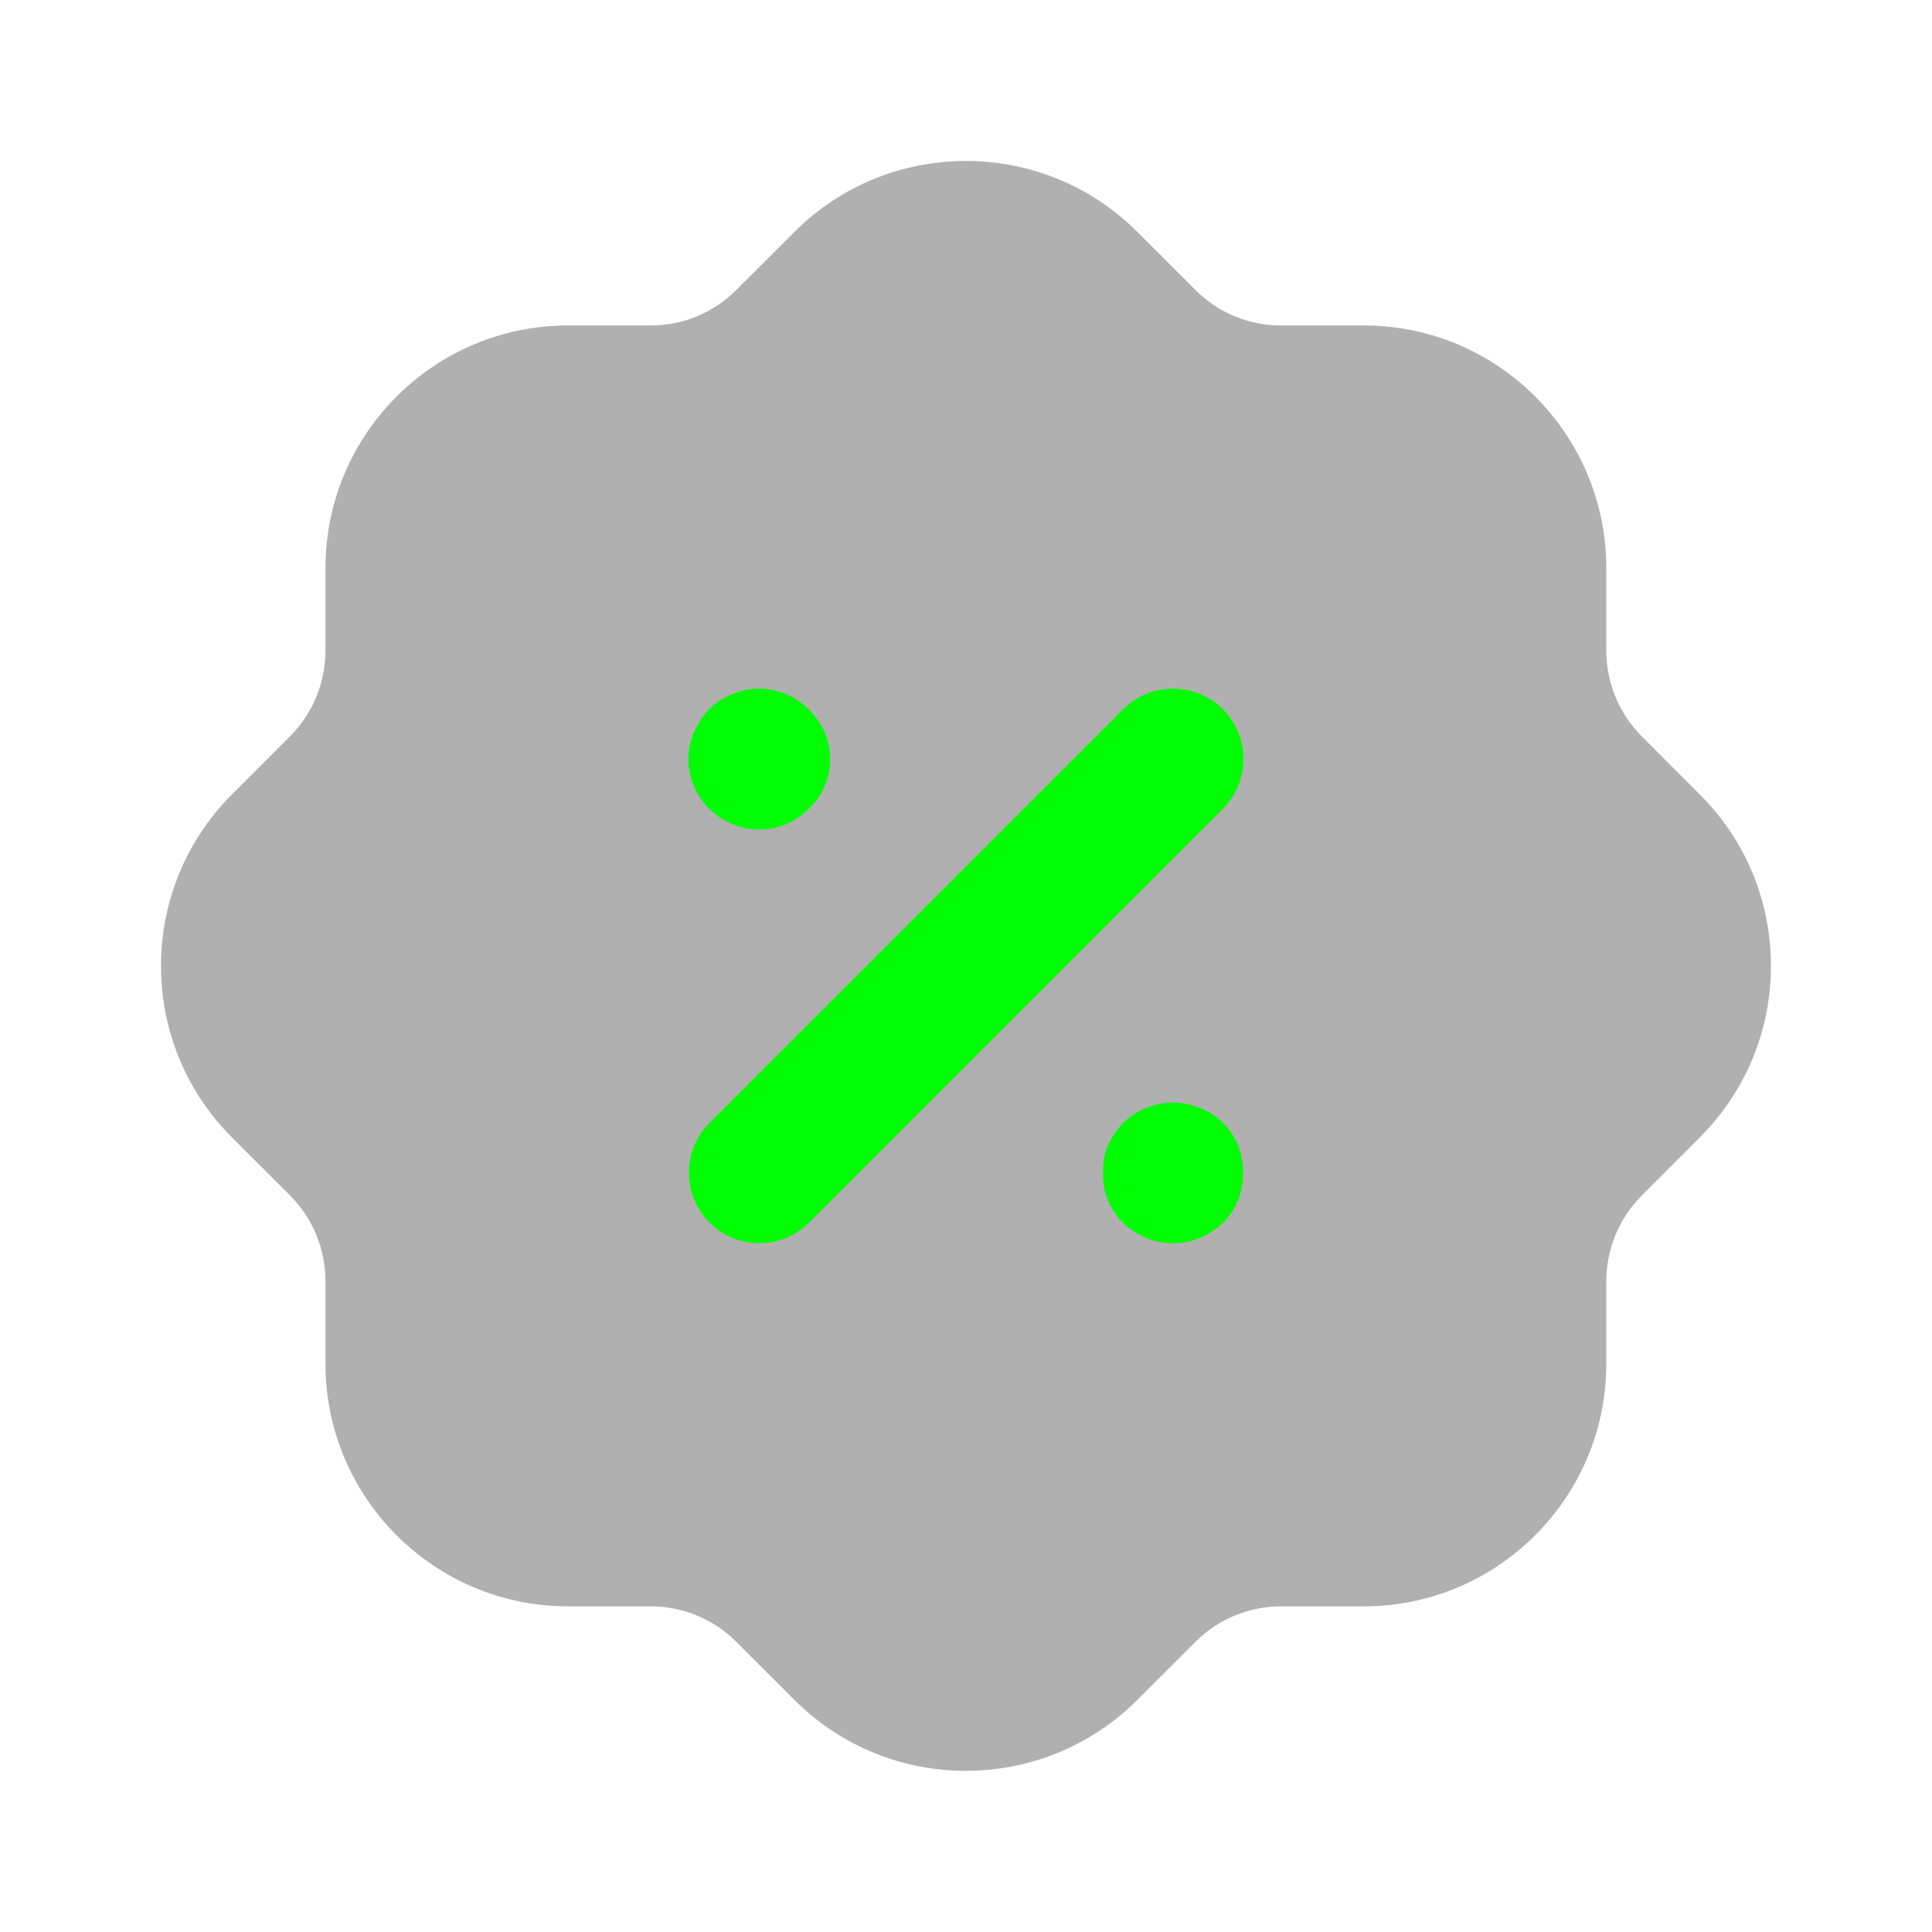
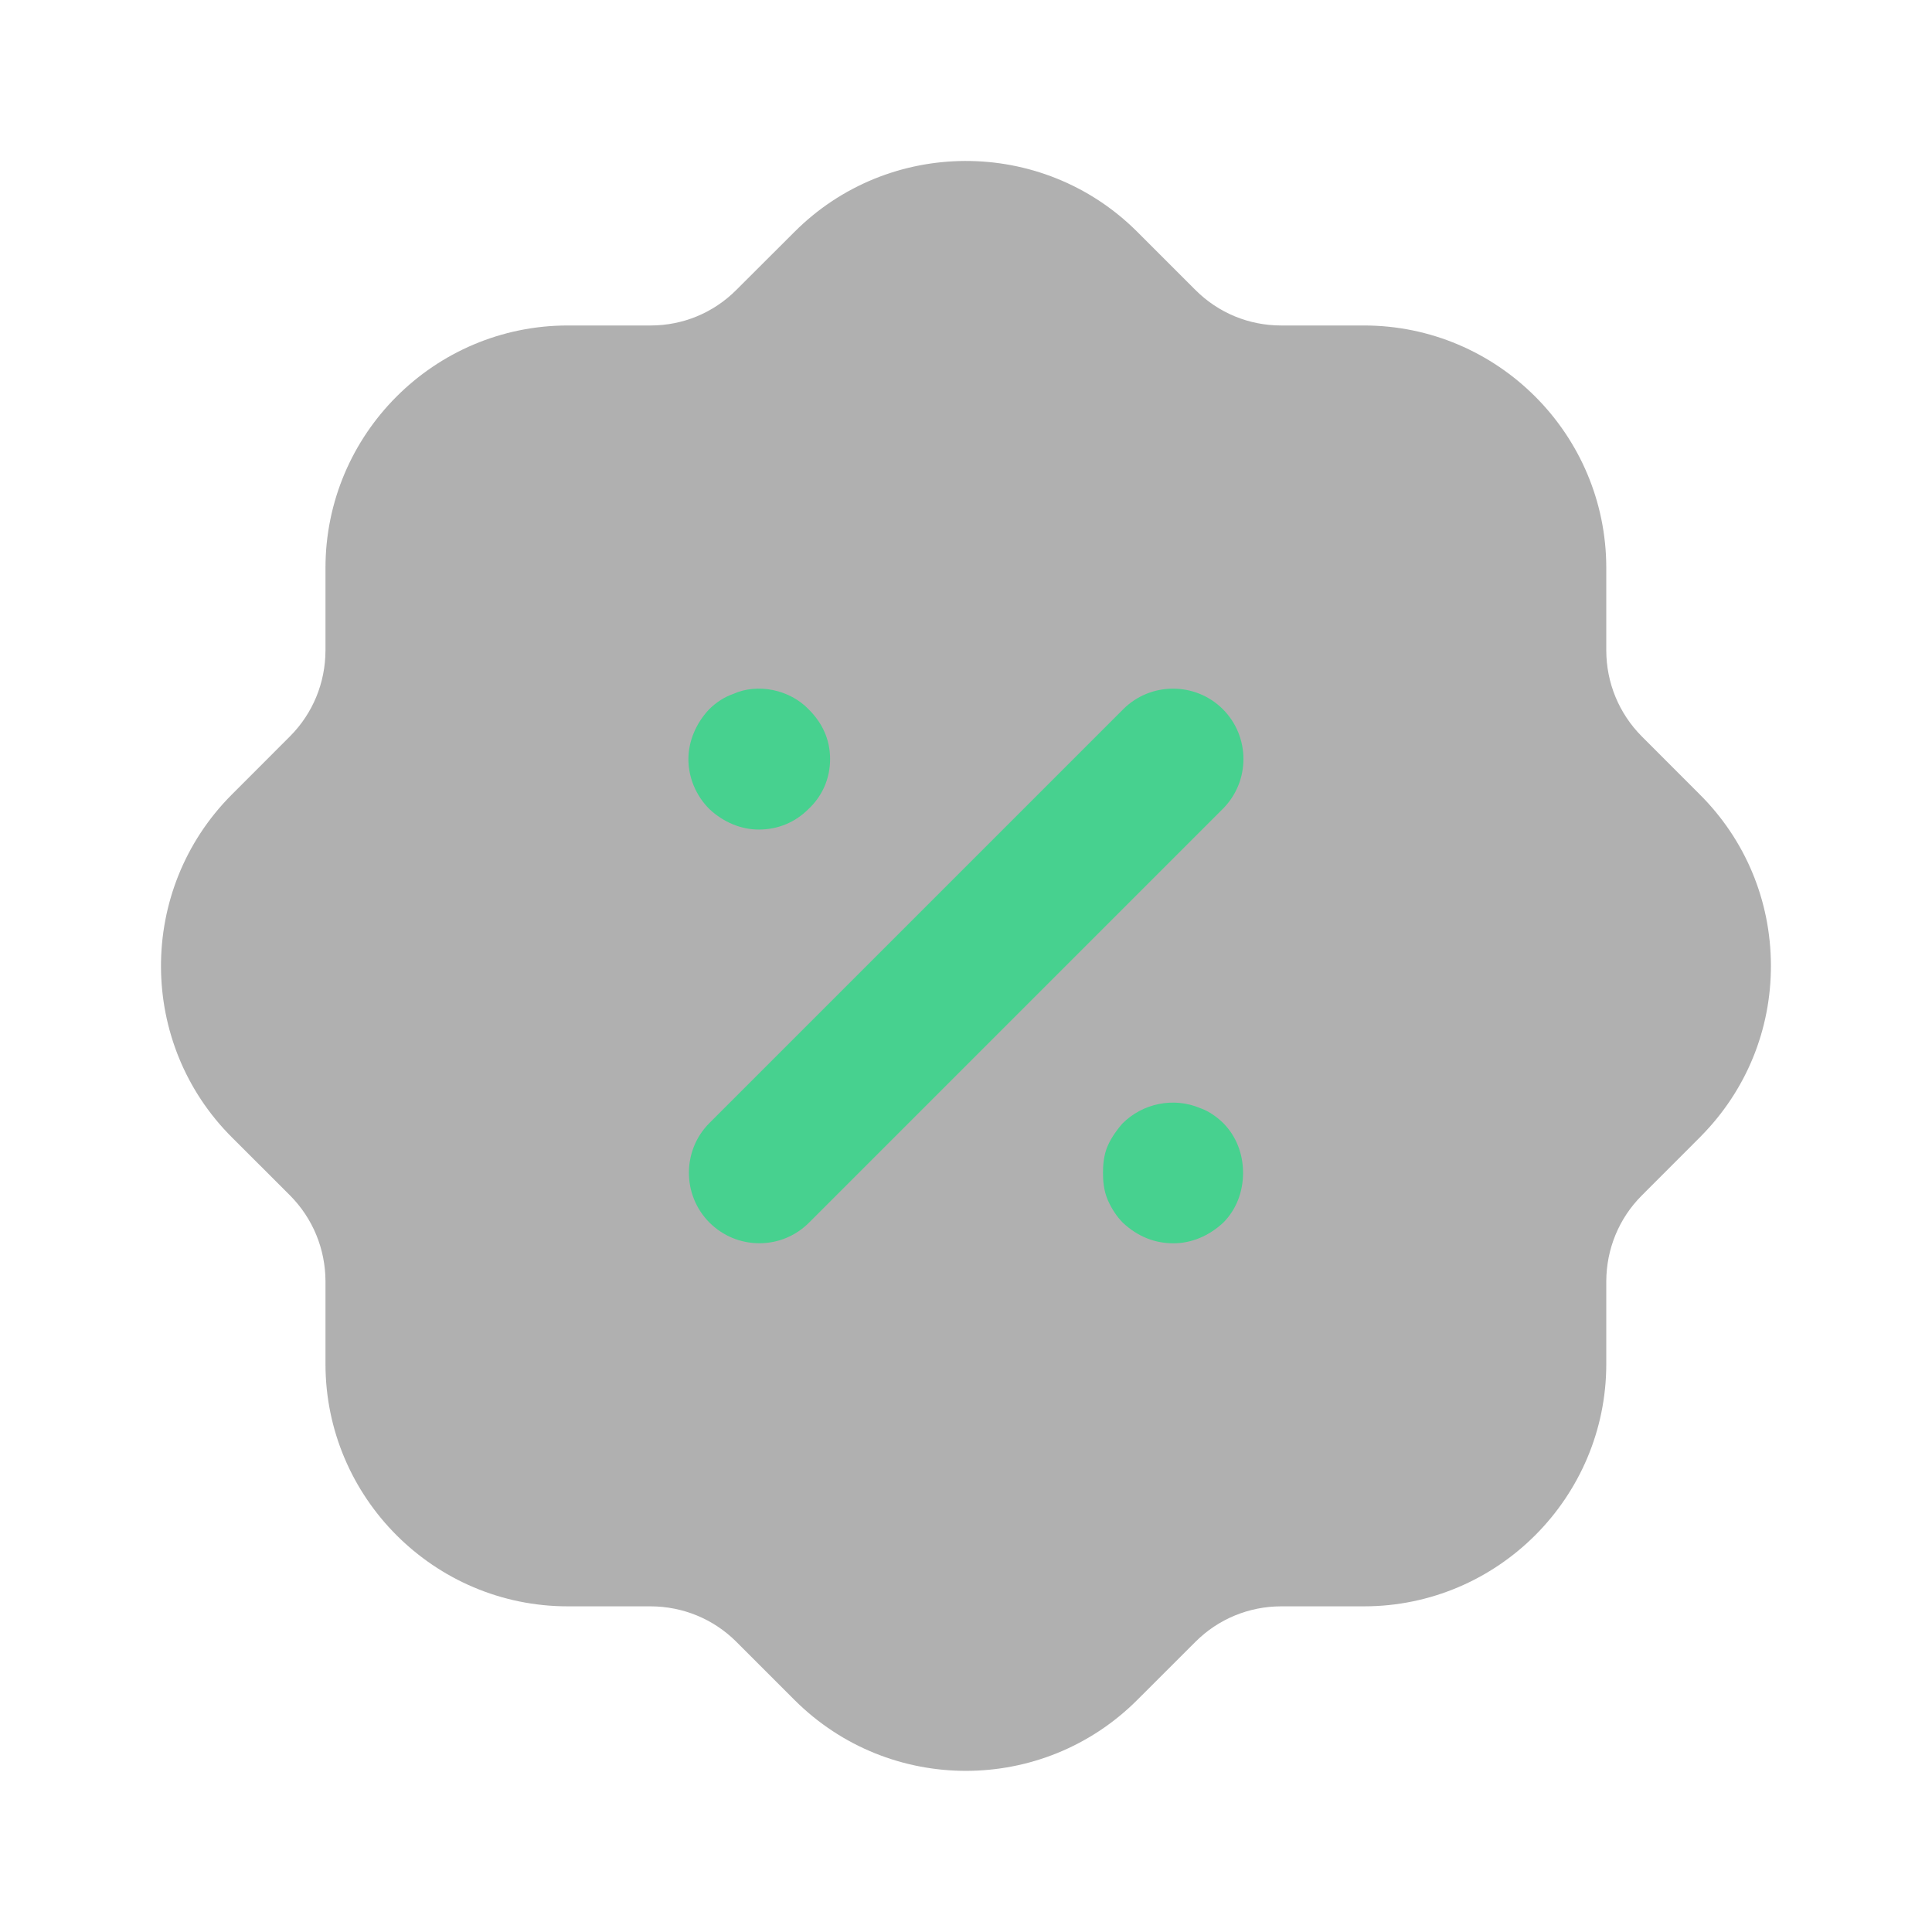
<svg xmlns="http://www.w3.org/2000/svg" width="32" height="32" viewBox="0 0 32 32" fill="none">
  <path opacity="0.4" d="M15.999 29.331C14.973 29.331 13.95 28.942 13.167 28.164L12.194 27.191C11.816 26.815 11.311 26.607 10.775 26.606H9.405C7.192 26.606 5.391 24.804 5.391 22.591V21.22C5.389 20.686 5.181 20.18 4.804 19.8L3.847 18.844C2.279 17.286 2.272 14.738 3.832 13.168L4.805 12.194C5.181 11.816 5.389 11.311 5.391 10.775V9.407C5.391 7.192 7.192 5.391 9.405 5.391H10.776C11.311 5.391 11.815 5.183 12.195 4.803L13.153 3.847C14.712 2.279 17.259 2.271 18.829 3.832L19.803 4.806C20.181 5.183 20.686 5.391 21.22 5.391H22.591C24.804 5.391 26.605 7.192 26.605 9.407V10.776C26.607 11.311 26.815 11.816 27.192 12.196L28.149 13.154C28.908 13.908 29.328 14.914 29.332 15.987C29.335 17.054 28.924 18.058 28.176 18.816C28.163 18.83 28.151 18.844 28.137 18.856L27.191 19.803C26.815 20.18 26.607 20.686 26.605 21.222V22.591C26.605 24.804 24.804 26.606 22.591 26.606H21.22C20.686 26.607 20.18 26.815 19.802 27.192L18.843 28.15C18.061 28.936 17.029 29.331 15.999 29.331" fill="#393939" />
-   <path fill-rule="evenodd" clip-rule="evenodd" d="M13.39 13.401C13.17 13.621 12.885 13.74 12.569 13.74C12.273 13.74 11.982 13.619 11.749 13.4C11.528 13.18 11.402 12.879 11.402 12.573C11.402 12.283 11.525 11.984 11.741 11.753C11.86 11.633 12.001 11.543 12.142 11.495C12.545 11.311 13.08 11.419 13.397 11.752C13.51 11.865 13.597 11.989 13.654 12.119C13.717 12.257 13.749 12.415 13.749 12.573C13.749 12.891 13.622 13.185 13.39 13.401ZM20.254 11.746C19.799 11.293 19.059 11.293 18.605 11.746L11.751 18.6C11.297 19.054 11.297 19.794 11.751 20.25C11.973 20.47 12.265 20.592 12.577 20.592C12.889 20.592 13.181 20.47 13.401 20.25L20.254 13.397C20.709 12.941 20.709 12.202 20.254 11.746ZM19.874 18.352C19.442 18.171 18.93 18.269 18.589 18.611C18.518 18.693 18.418 18.821 18.35 18.972C18.278 19.135 18.269 19.309 18.269 19.427C18.269 19.544 18.278 19.717 18.35 19.88C18.417 20.029 18.497 20.151 18.602 20.256C18.844 20.48 19.124 20.593 19.436 20.593C19.732 20.593 20.022 20.473 20.261 20.251C20.473 20.039 20.589 19.745 20.589 19.427C20.589 19.107 20.473 18.815 20.26 18.601C20.142 18.485 20.001 18.395 19.874 18.352Z" fill="#01FD01" />
+   <path fill-rule="evenodd" clip-rule="evenodd" d="M13.39 13.401C13.17 13.621 12.885 13.74 12.569 13.74C12.273 13.74 11.982 13.619 11.749 13.4C11.528 13.18 11.402 12.879 11.402 12.573C11.402 12.283 11.525 11.984 11.741 11.753C11.86 11.633 12.001 11.543 12.142 11.495C12.545 11.311 13.08 11.419 13.397 11.752C13.51 11.865 13.597 11.989 13.654 12.119C13.717 12.257 13.749 12.415 13.749 12.573C13.749 12.891 13.622 13.185 13.39 13.401ZM20.254 11.746C19.799 11.293 19.059 11.293 18.605 11.746L11.751 18.6C11.297 19.054 11.297 19.794 11.751 20.25C11.973 20.47 12.265 20.592 12.577 20.592C12.889 20.592 13.181 20.47 13.401 20.25L20.254 13.397C20.709 12.941 20.709 12.202 20.254 11.746ZM19.874 18.352C19.442 18.171 18.93 18.269 18.589 18.611C18.518 18.693 18.418 18.821 18.35 18.972C18.278 19.135 18.269 19.309 18.269 19.427C18.269 19.544 18.278 19.717 18.35 19.88C18.417 20.029 18.497 20.151 18.602 20.256C18.844 20.48 19.124 20.593 19.436 20.593C19.732 20.593 20.022 20.473 20.261 20.251C20.473 20.039 20.589 19.745 20.589 19.427C20.589 19.107 20.473 18.815 20.26 18.601C20.142 18.485 20.001 18.395 19.874 18.352Z" fill="#47D18F" />
</svg>
